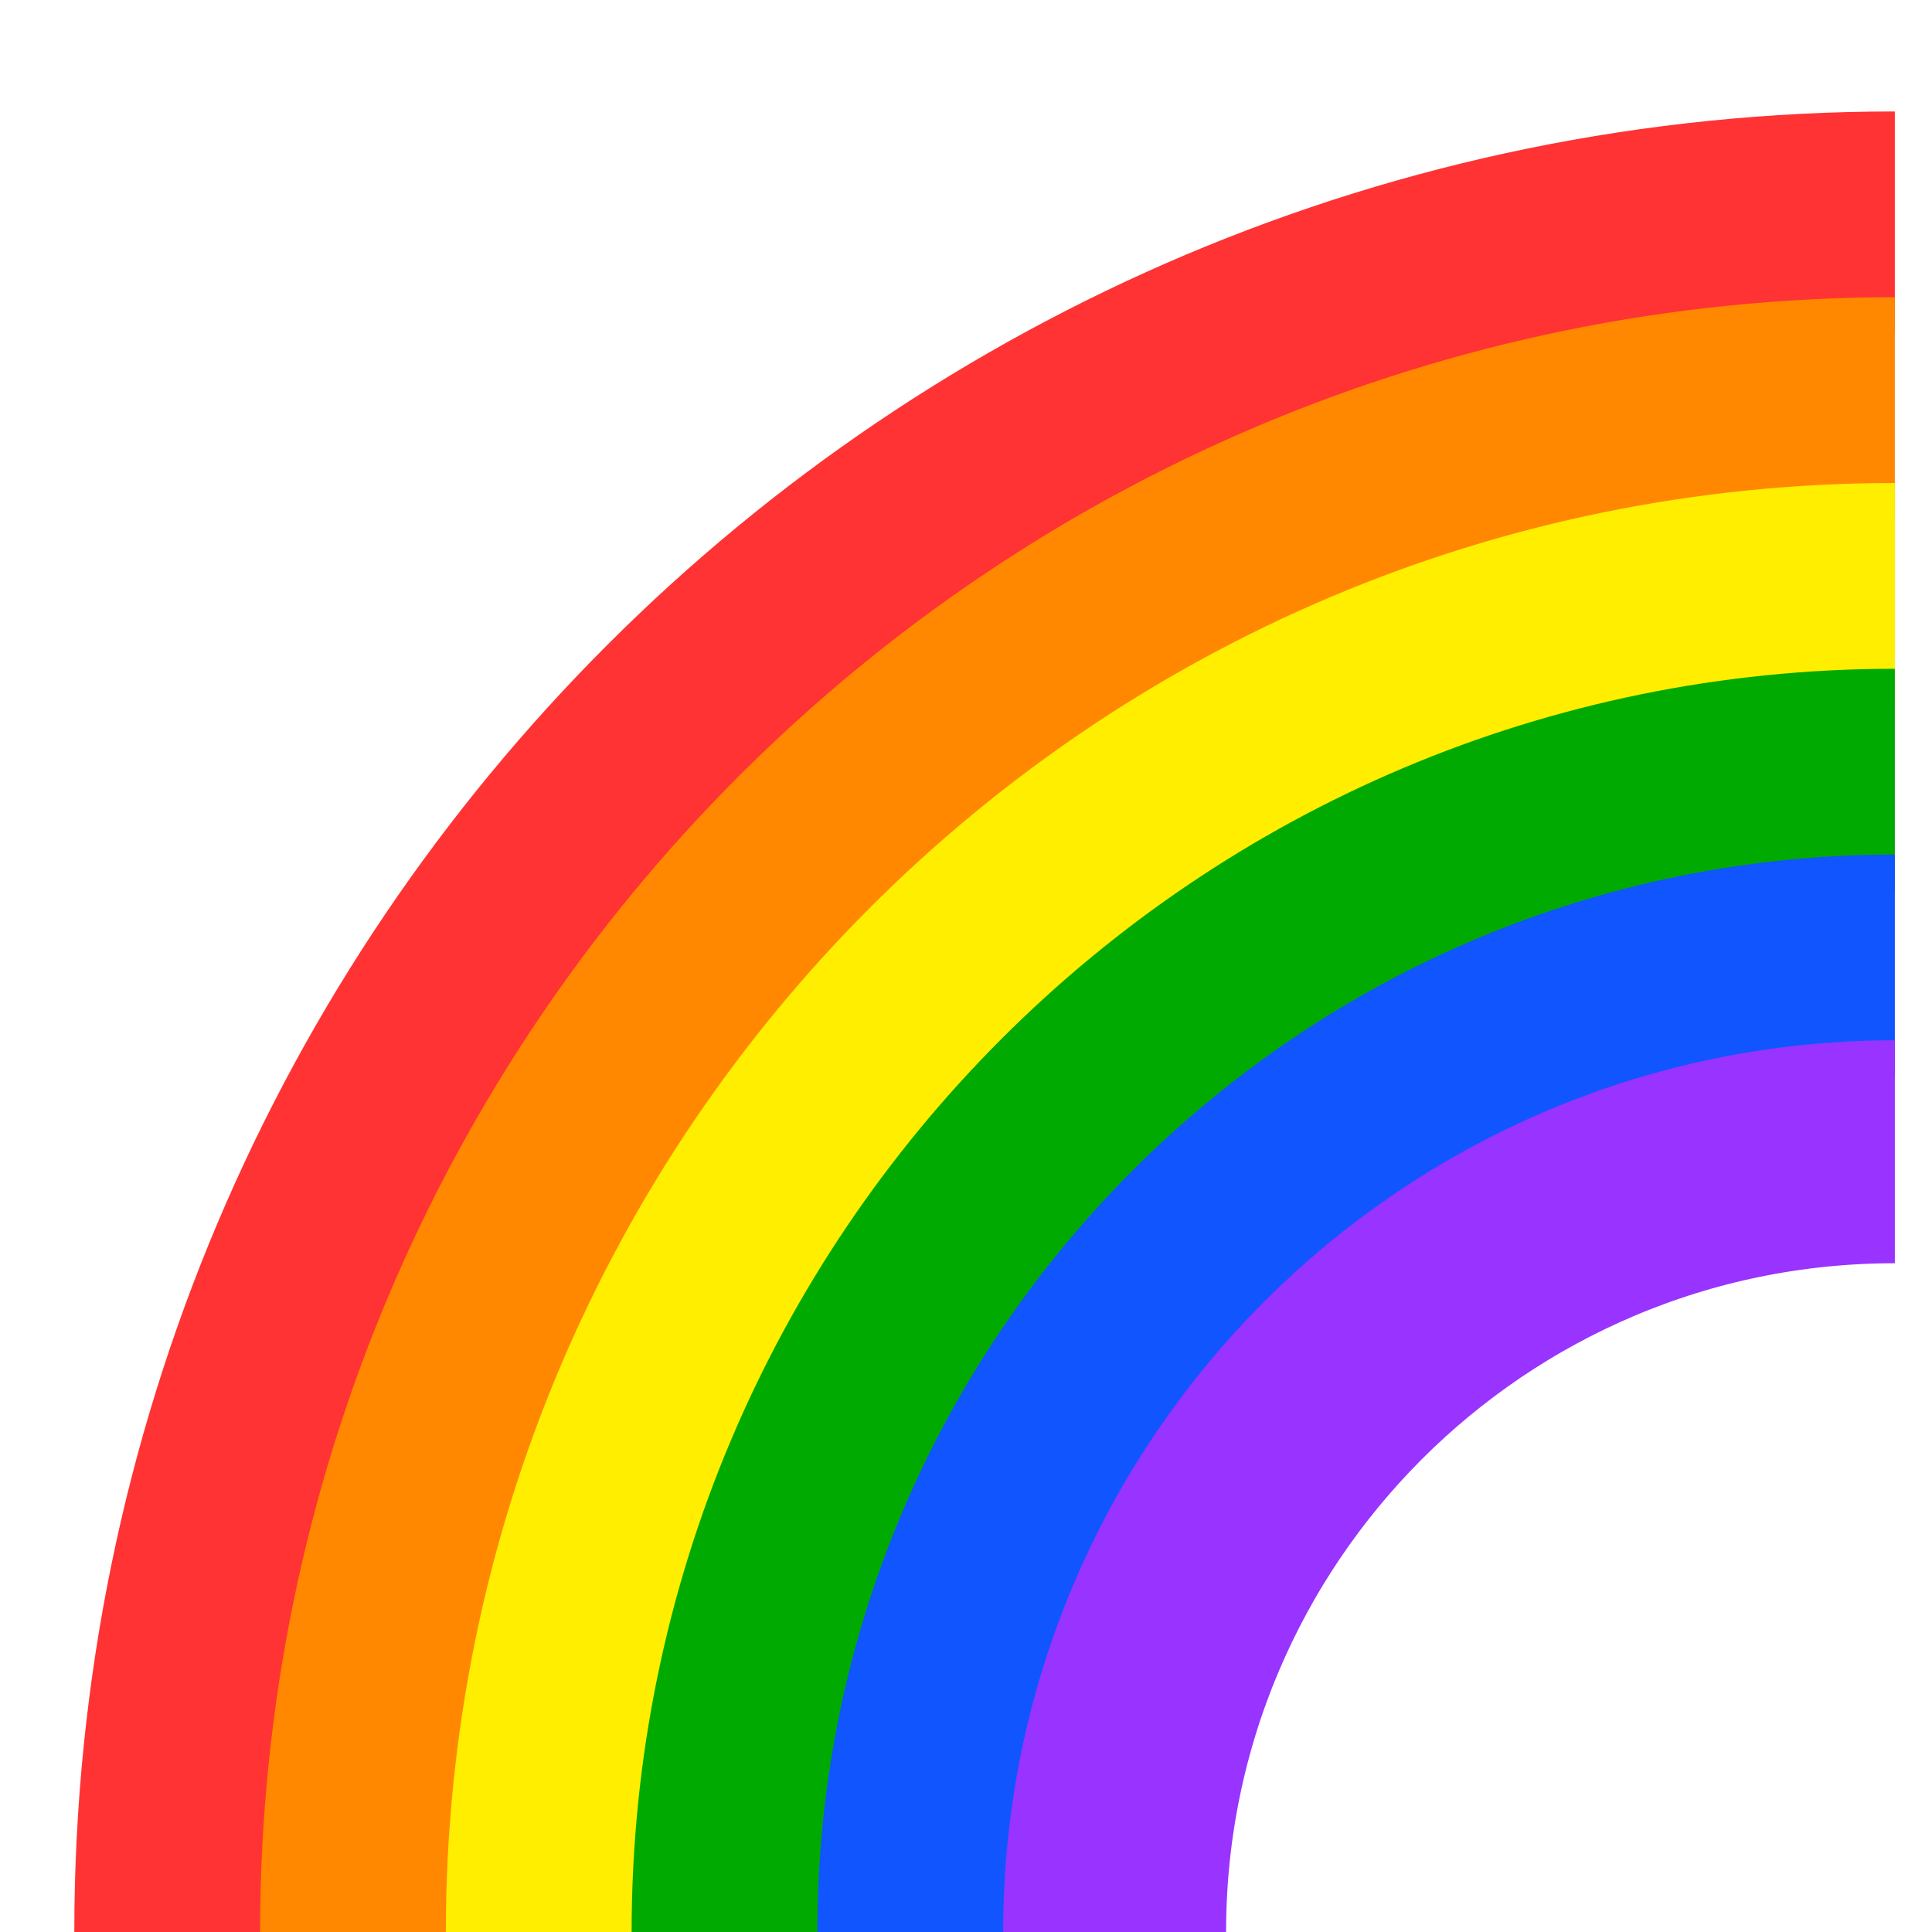
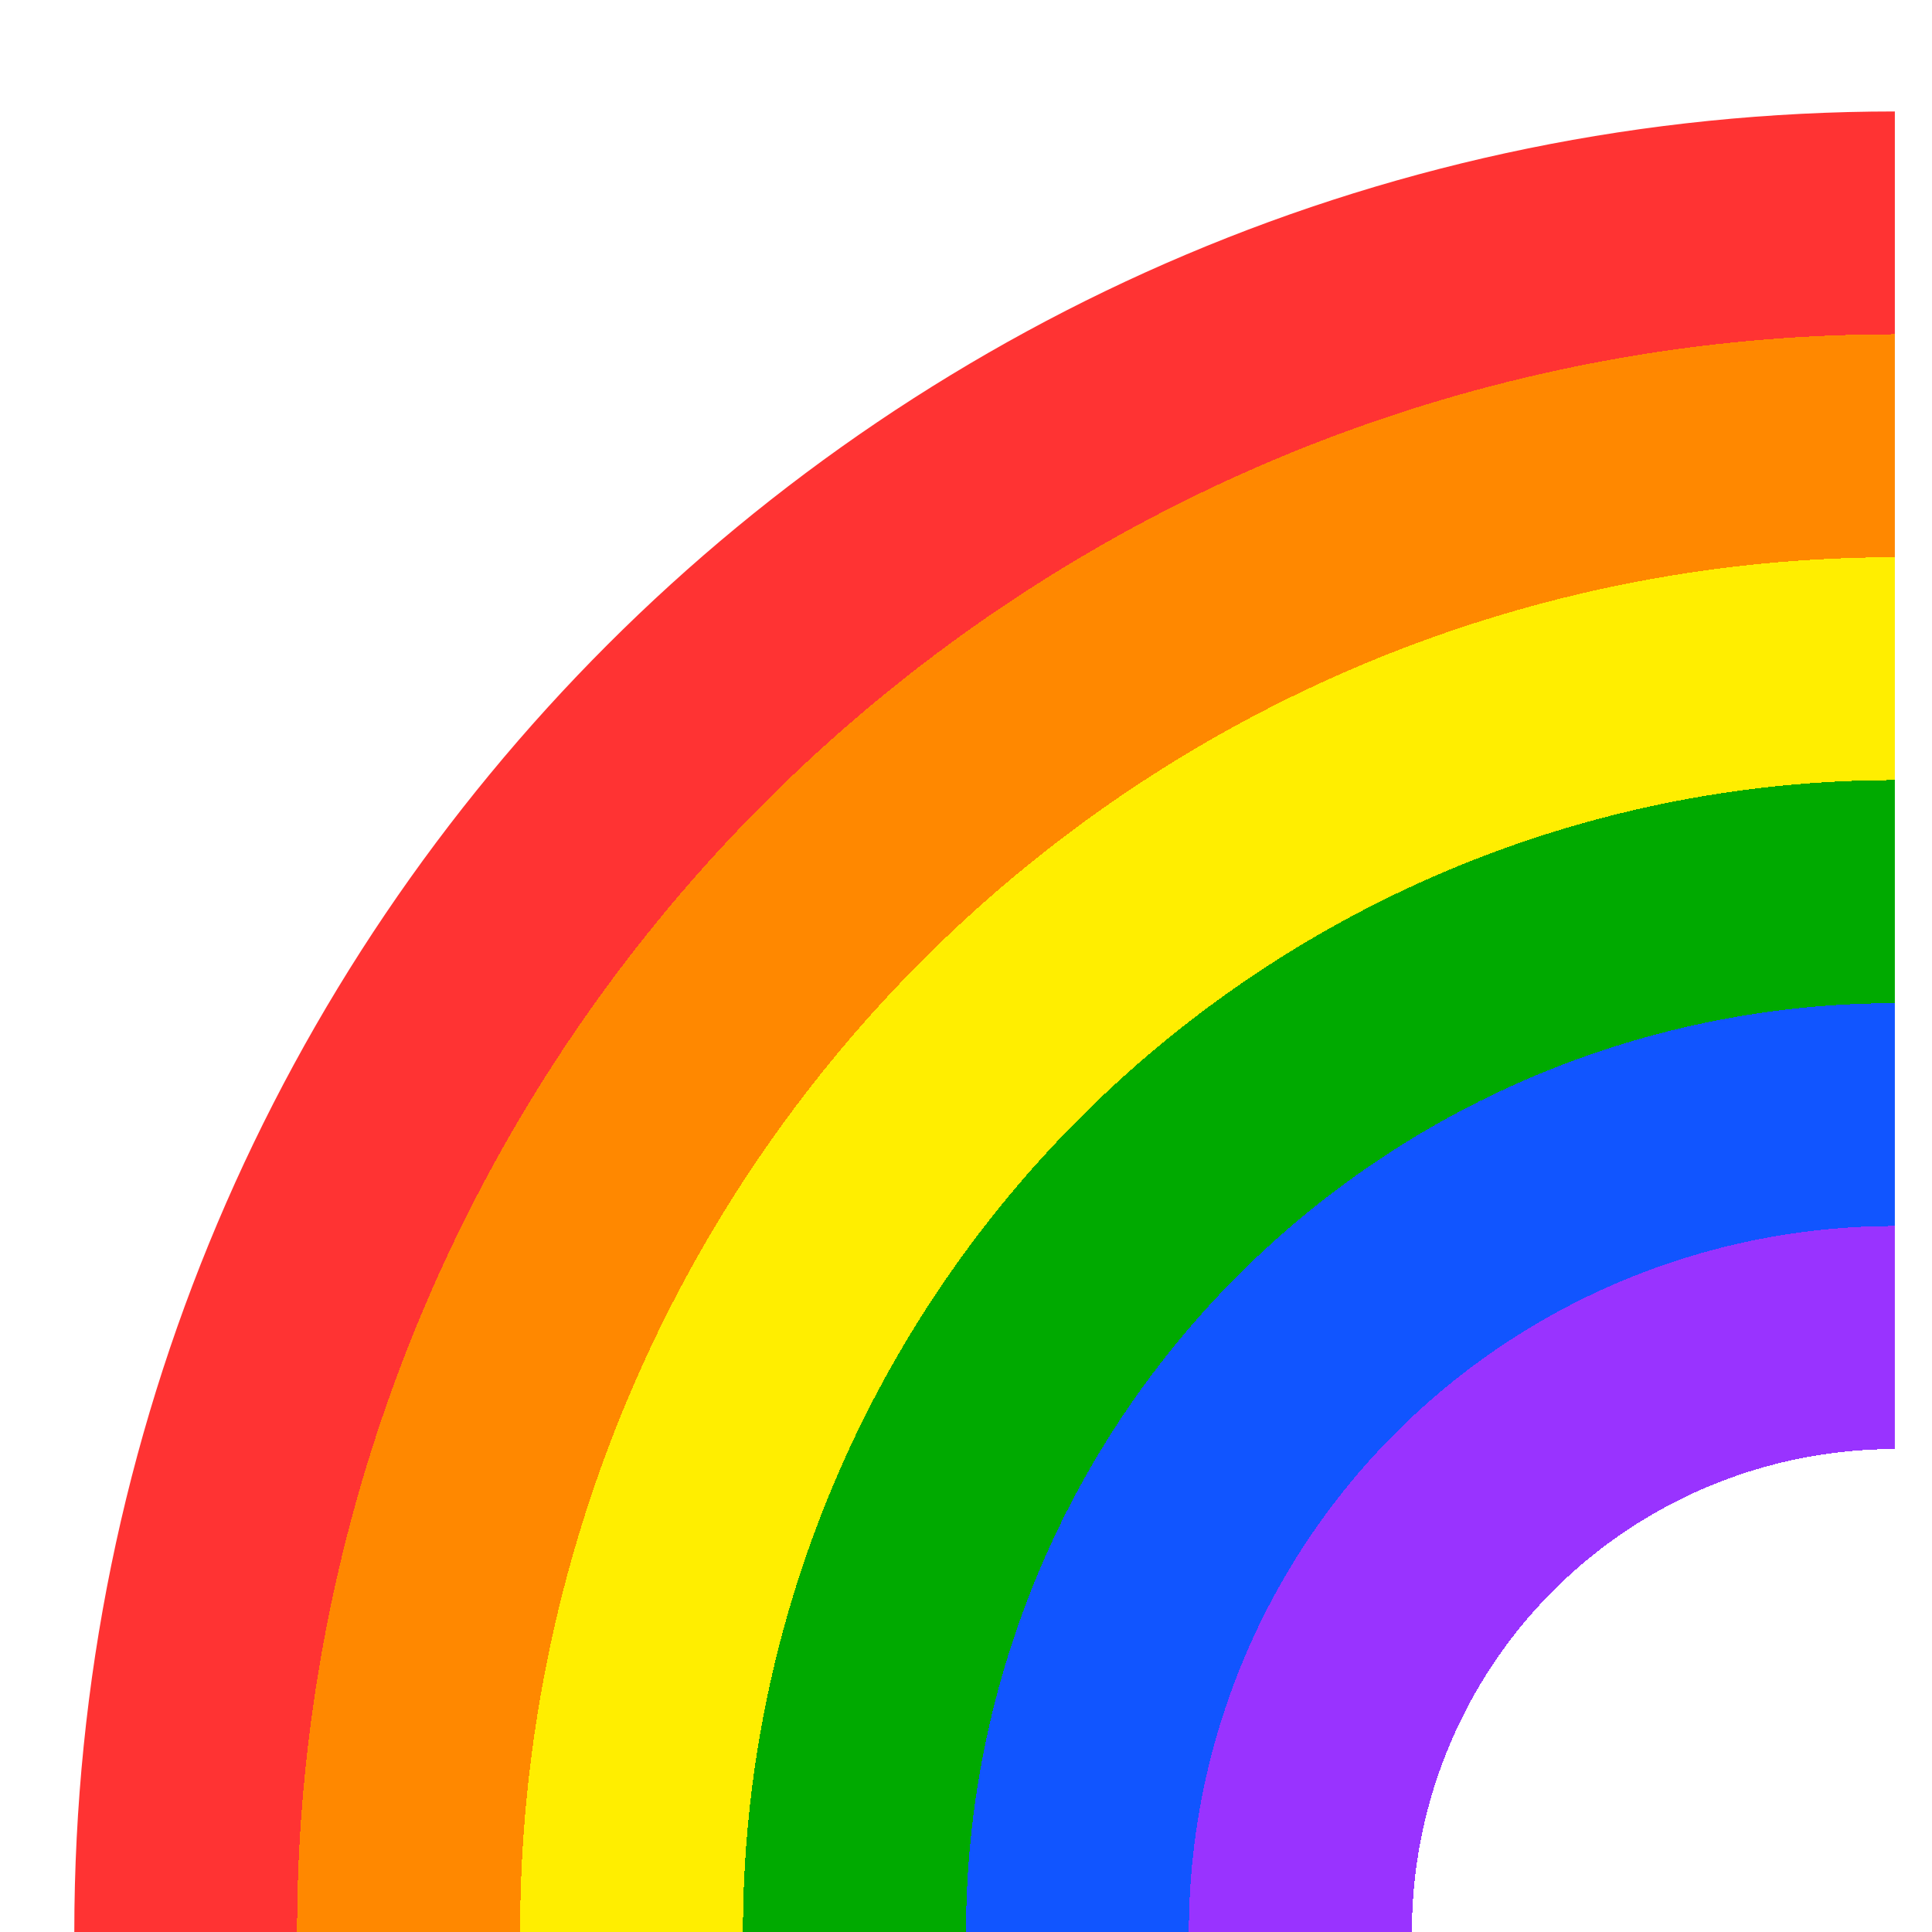
<svg xmlns="http://www.w3.org/2000/svg" viewBox="0 0 50 52" width="48" height="48">
-   <path d="M 4,52 A 46,46 0 0,1 50,6" fill="none" stroke="#FF3333" stroke-width="6" stroke-linecap="butt" />
-   <path d="M 9,52 A 41,41 0 0,1 50,11" fill="none" stroke="#FF8800" stroke-width="6" stroke-linecap="butt" />
-   <path d="M 14,52 A 36,36 0 0,1 50,16" fill="none" stroke="#FFEE00" stroke-width="6" stroke-linecap="butt" />
-   <path d="M 19,52 A 31,31 0 0,1 50,21" fill="none" stroke="#00AA00" stroke-width="6" stroke-linecap="butt" />
-   <path d="M 24,52 A 26,26 0 0,1 50,26" fill="none" stroke="#1155FF" stroke-width="6" stroke-linecap="butt" />
-   <path d="M 29,52 A 21,21 0 0,1 50,31" fill="none" stroke="#9933FF" stroke-width="6" stroke-linecap="butt" />
+   <defs>
+     <radialGradient id="rg" cx="50" cy="52" r="49" gradientUnits="userSpaceOnUse">
+       <stop offset="0%" stop-color="#9933FF" stop-opacity="0" />
+       <stop offset="26.53%" stop-color="#9933FF" stop-opacity="0" />
+       <stop offset="26.53%" stop-color="#9933FF" />
+       <stop offset="38.78%" stop-color="#9933FF" />
+       <stop offset="38.78%" stop-color="#1155FF" />
+       <stop offset="51.02%" stop-color="#1155FF" />
+       <stop offset="51.02%" stop-color="#00AA00" />
+       <stop offset="63.27%" stop-color="#00AA00" />
+       <stop offset="63.27%" stop-color="#FFEE00" />
+       <stop offset="75.51%" stop-color="#FFEE00" />
+       <stop offset="75.51%" stop-color="#FF8800" />
+       <stop offset="87.76%" stop-color="#FF8800" />
+       <stop offset="87.76%" stop-color="#FF3333" />
+       <stop offset="100%" stop-color="#FF3333" />
+     </radialGradient>
+   </defs>
+   <path d="M 1,52 A 49,49 0 0,1 50,3 L 50,52 Z" fill="url(#rg)" />
</svg>
